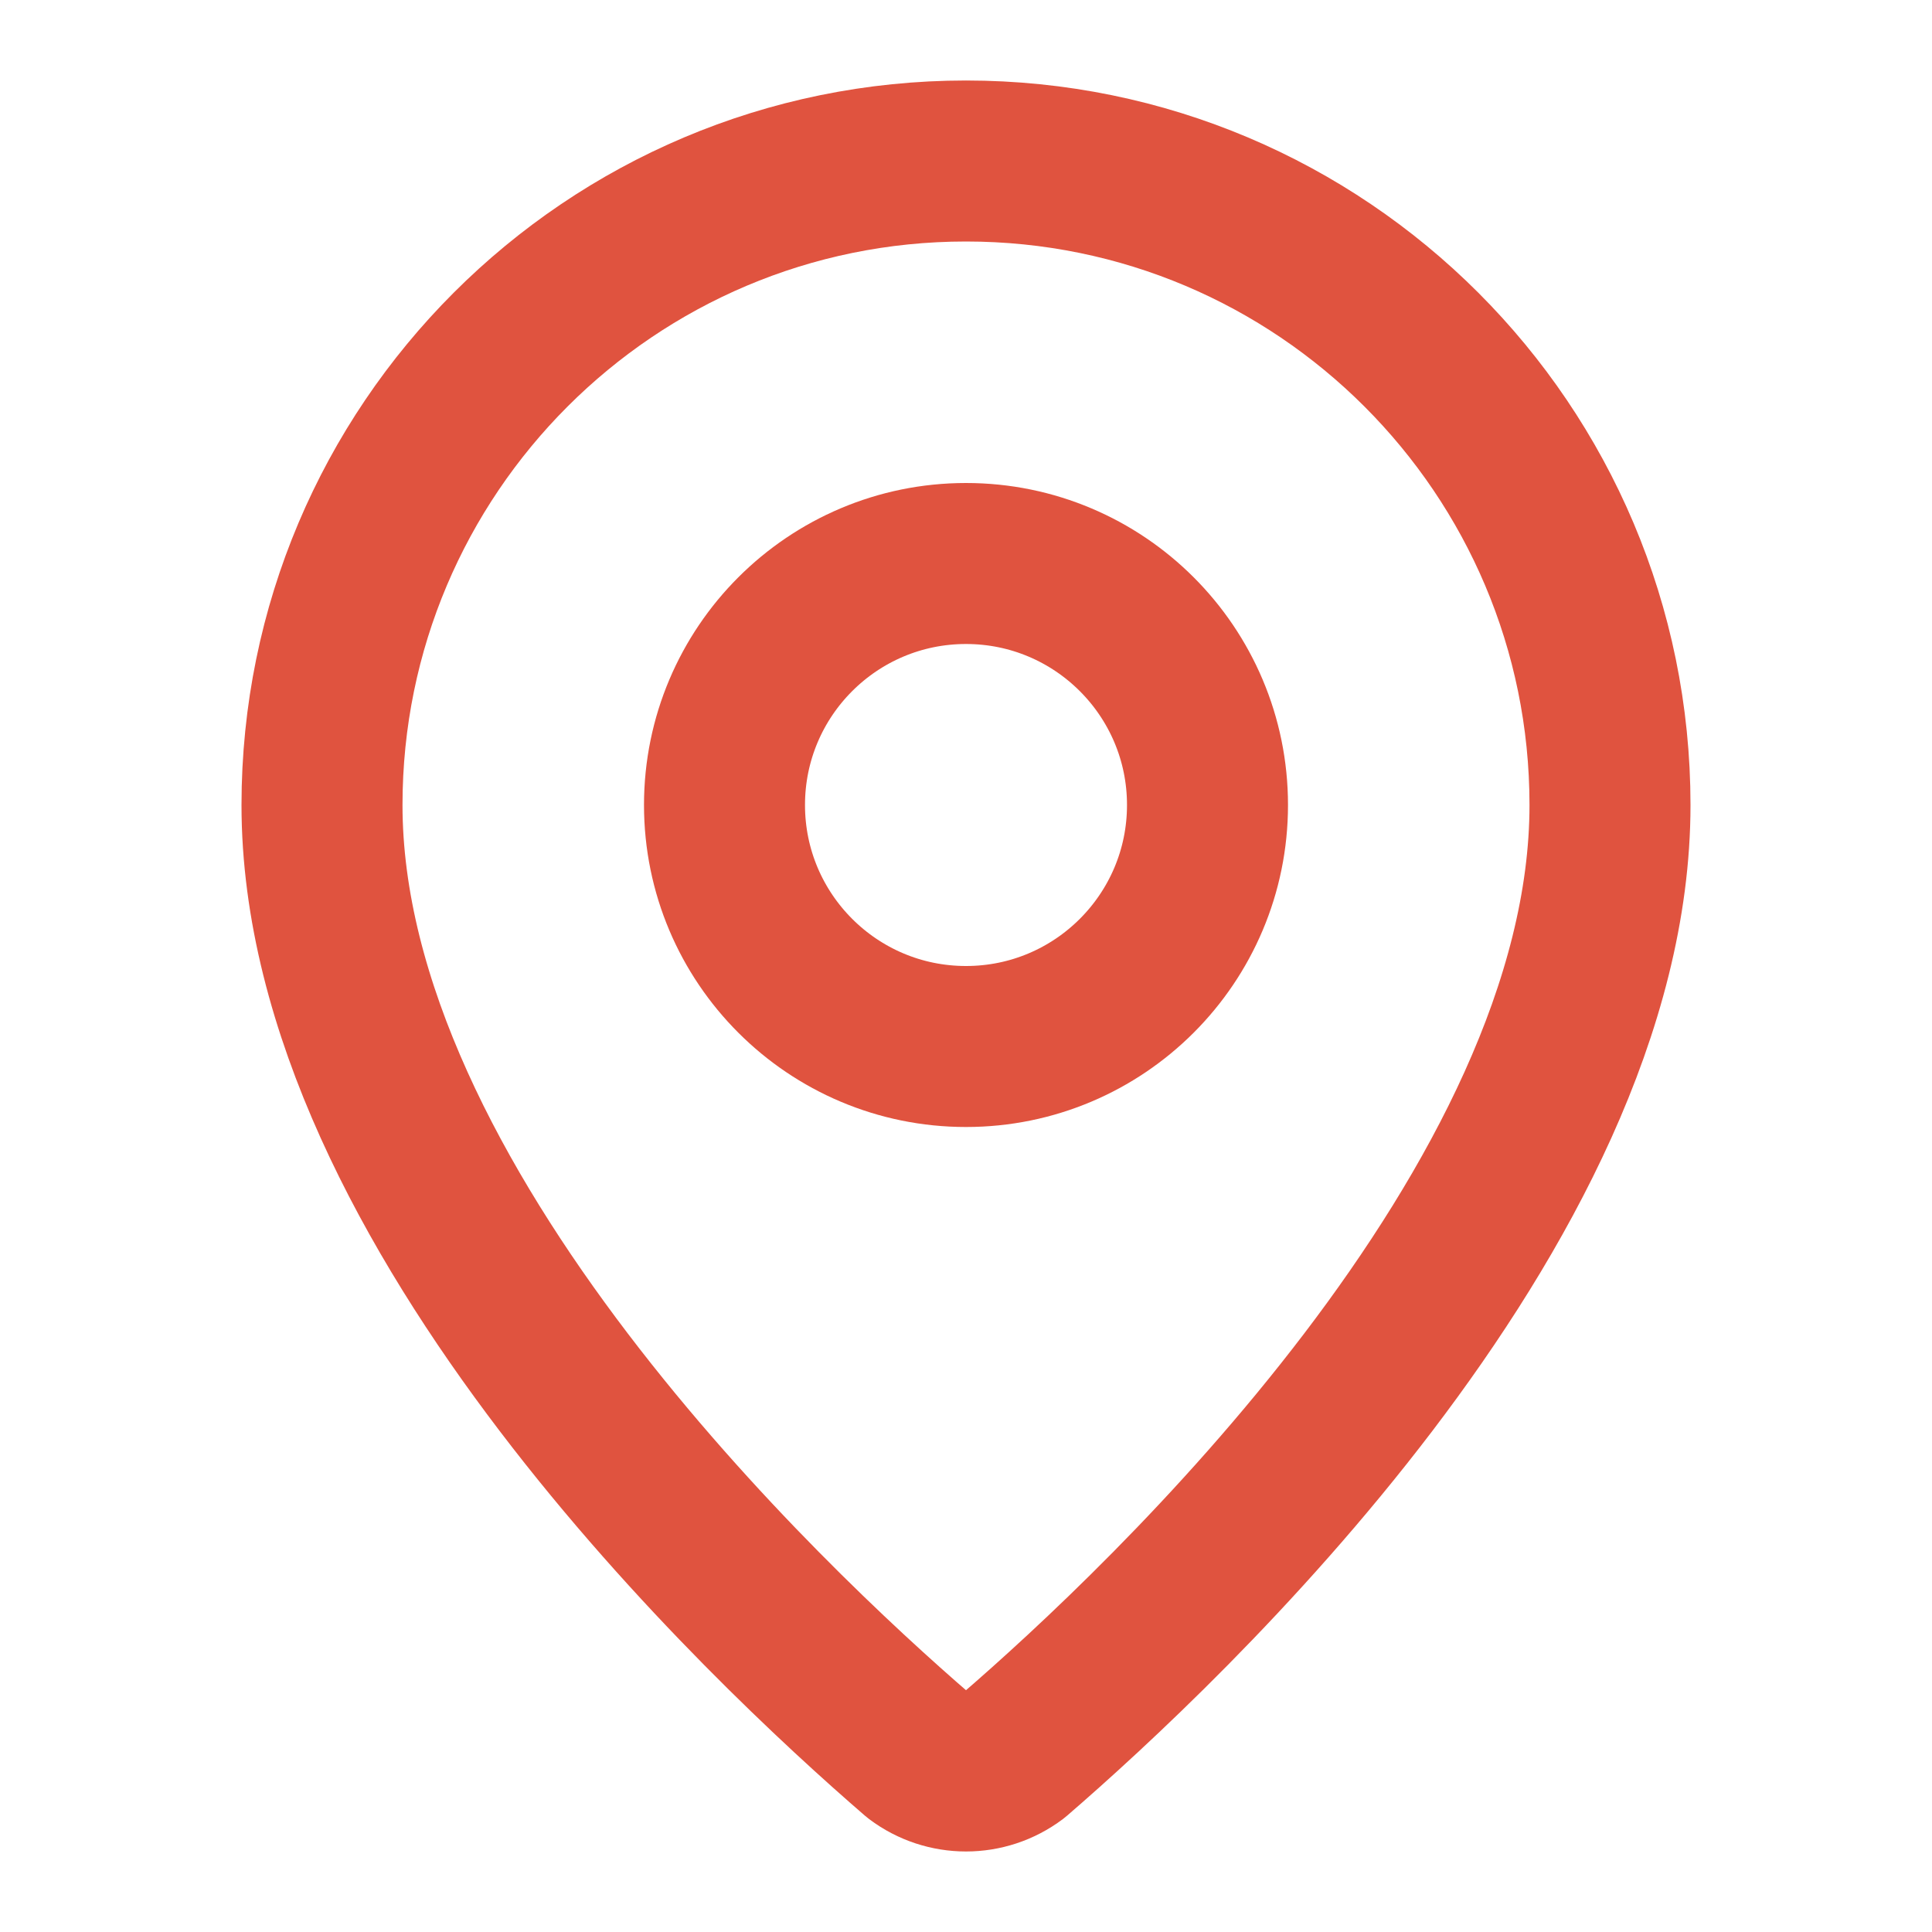
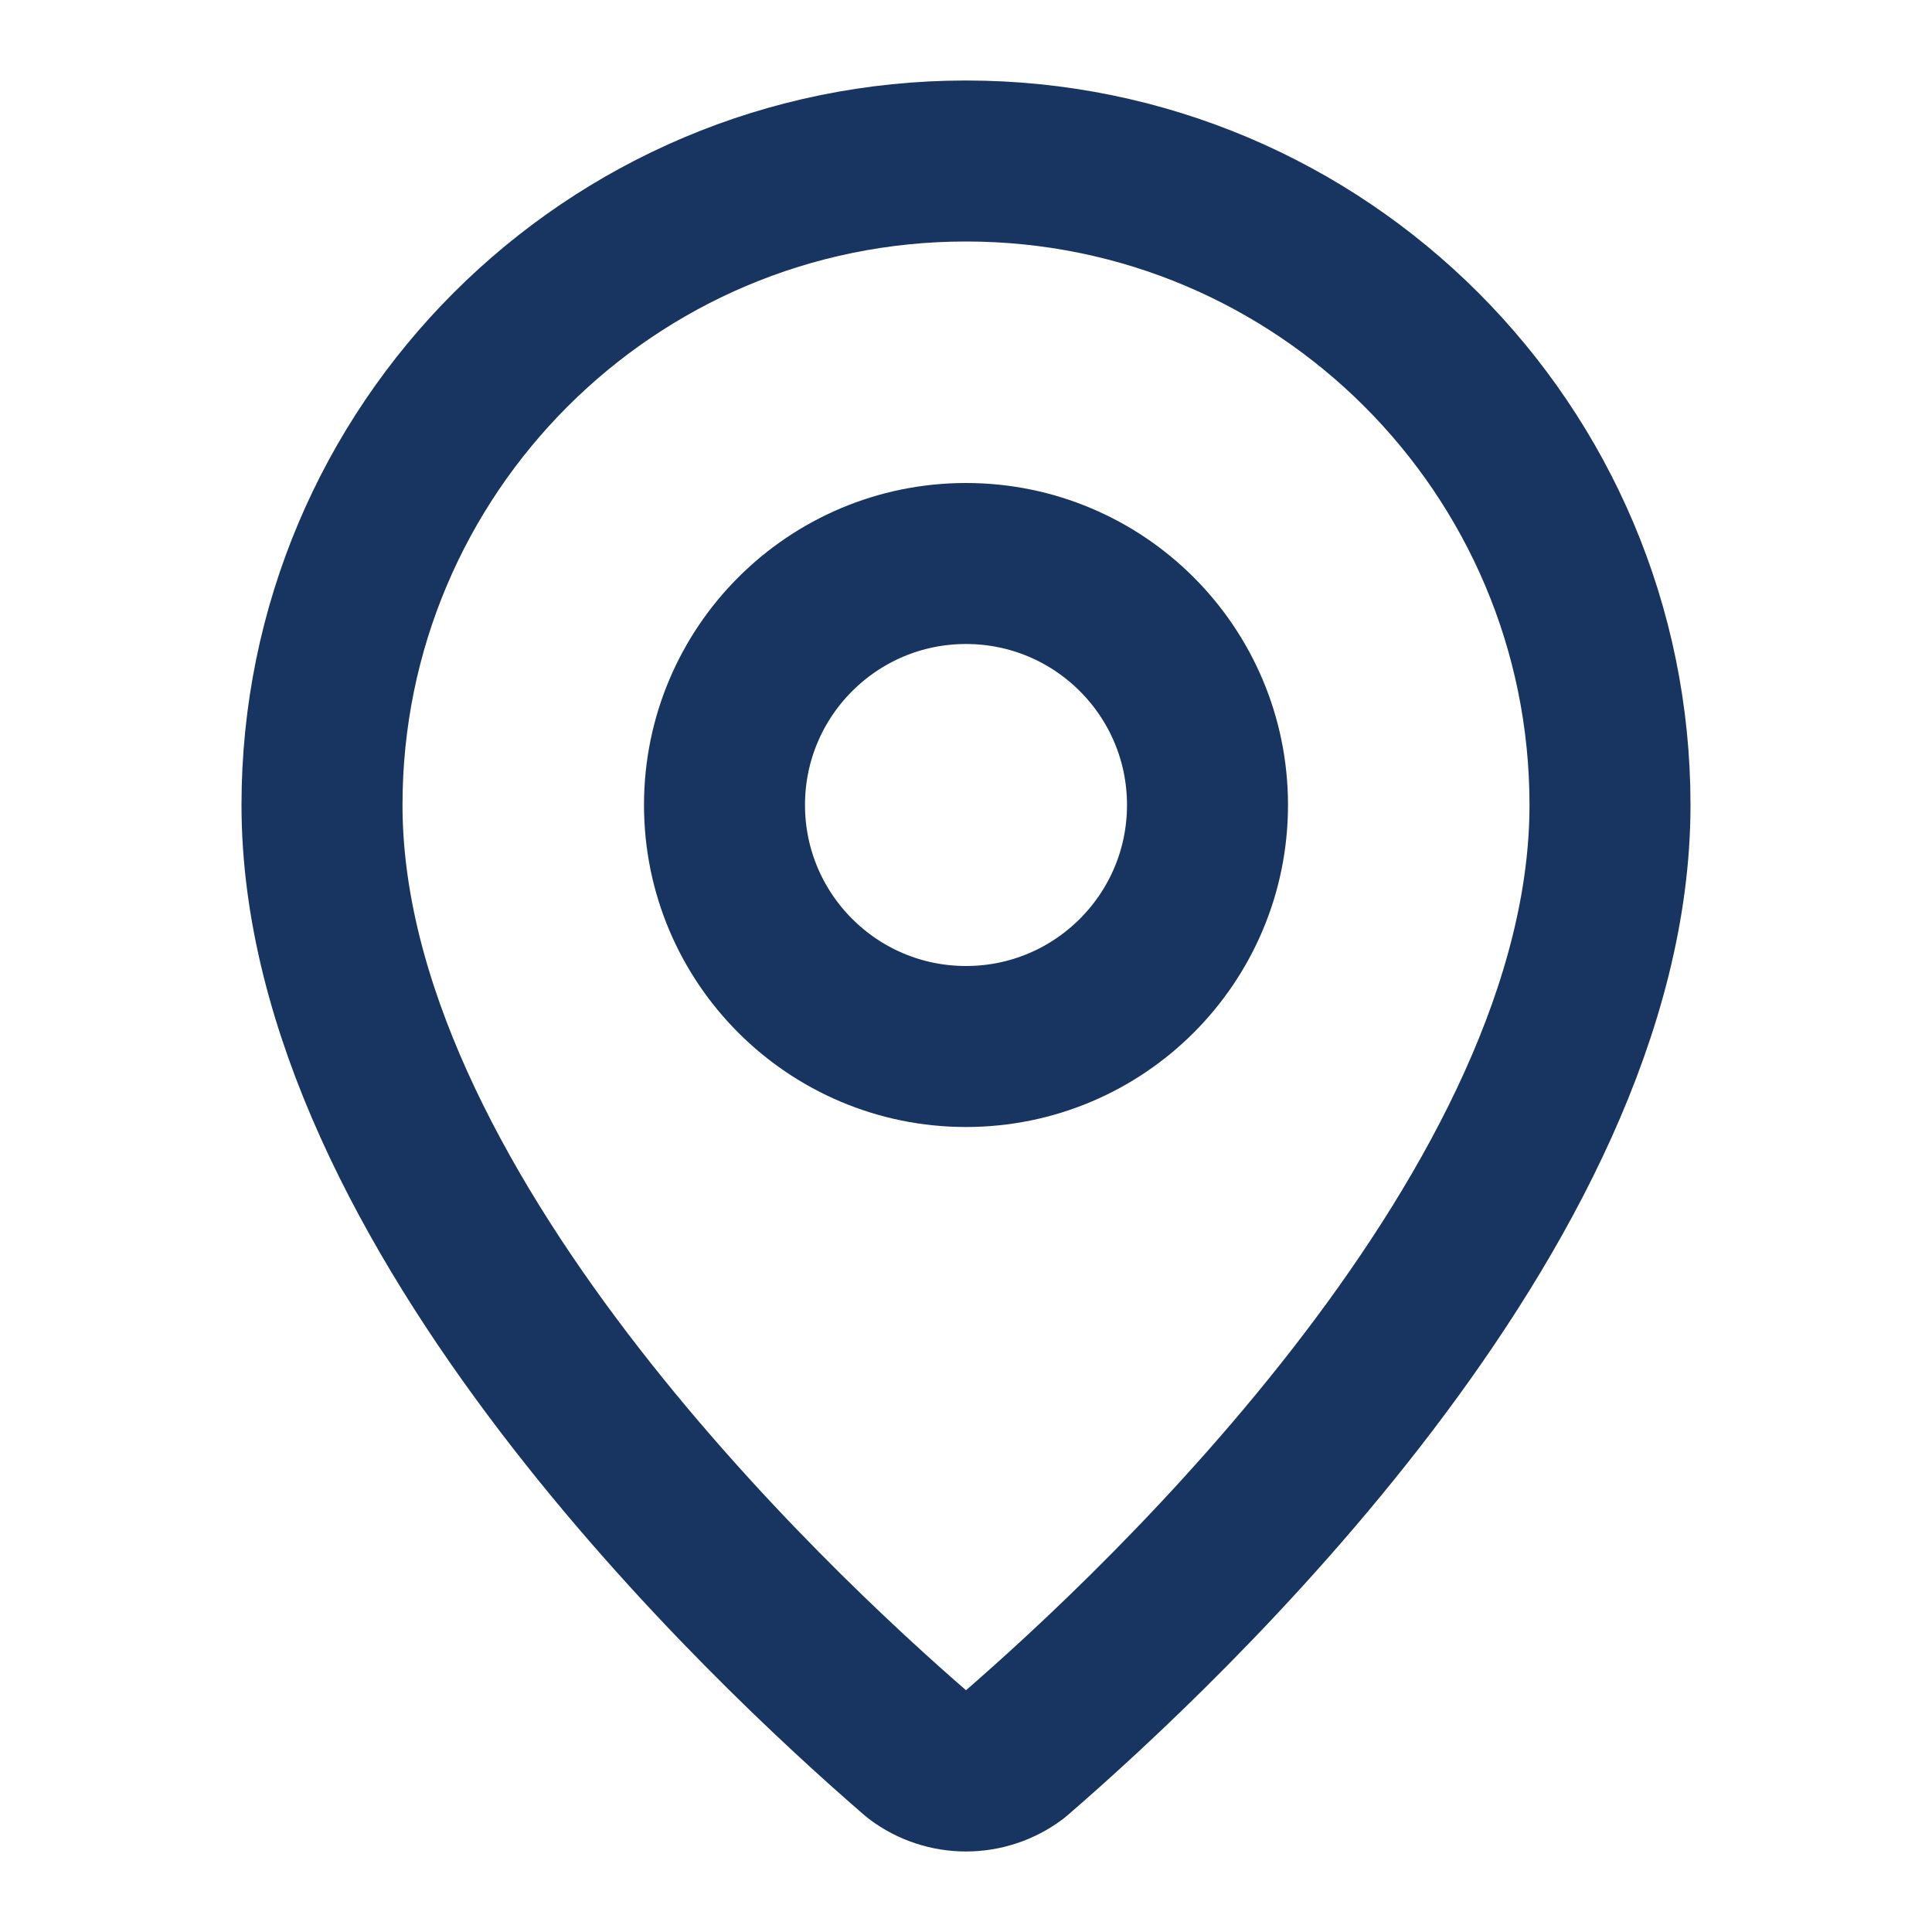
- <svg xmlns="http://www.w3.org/2000/svg" width="24" height="24" viewBox="0 0 24 24" fill="none" stroke="#e0533f" stroke-width="2" stroke-linecap="round" stroke-linejoin="round">
+ <svg xmlns="http://www.w3.org/2000/svg" width="24" height="24" viewBox="0 0 24 24" fill="none" stroke="#173560" stroke-width="2" stroke-linecap="round" stroke-linejoin="round">
  <path d="M20 10c0 4.993-5.539 10.193-7.399 11.799a1 1 0 0 1-1.202 0C9.539 20.193 4 14.993 4 10a8 8 0 0 1 16 0" />
  <circle cx="12" cy="10" r="3" />
</svg>
